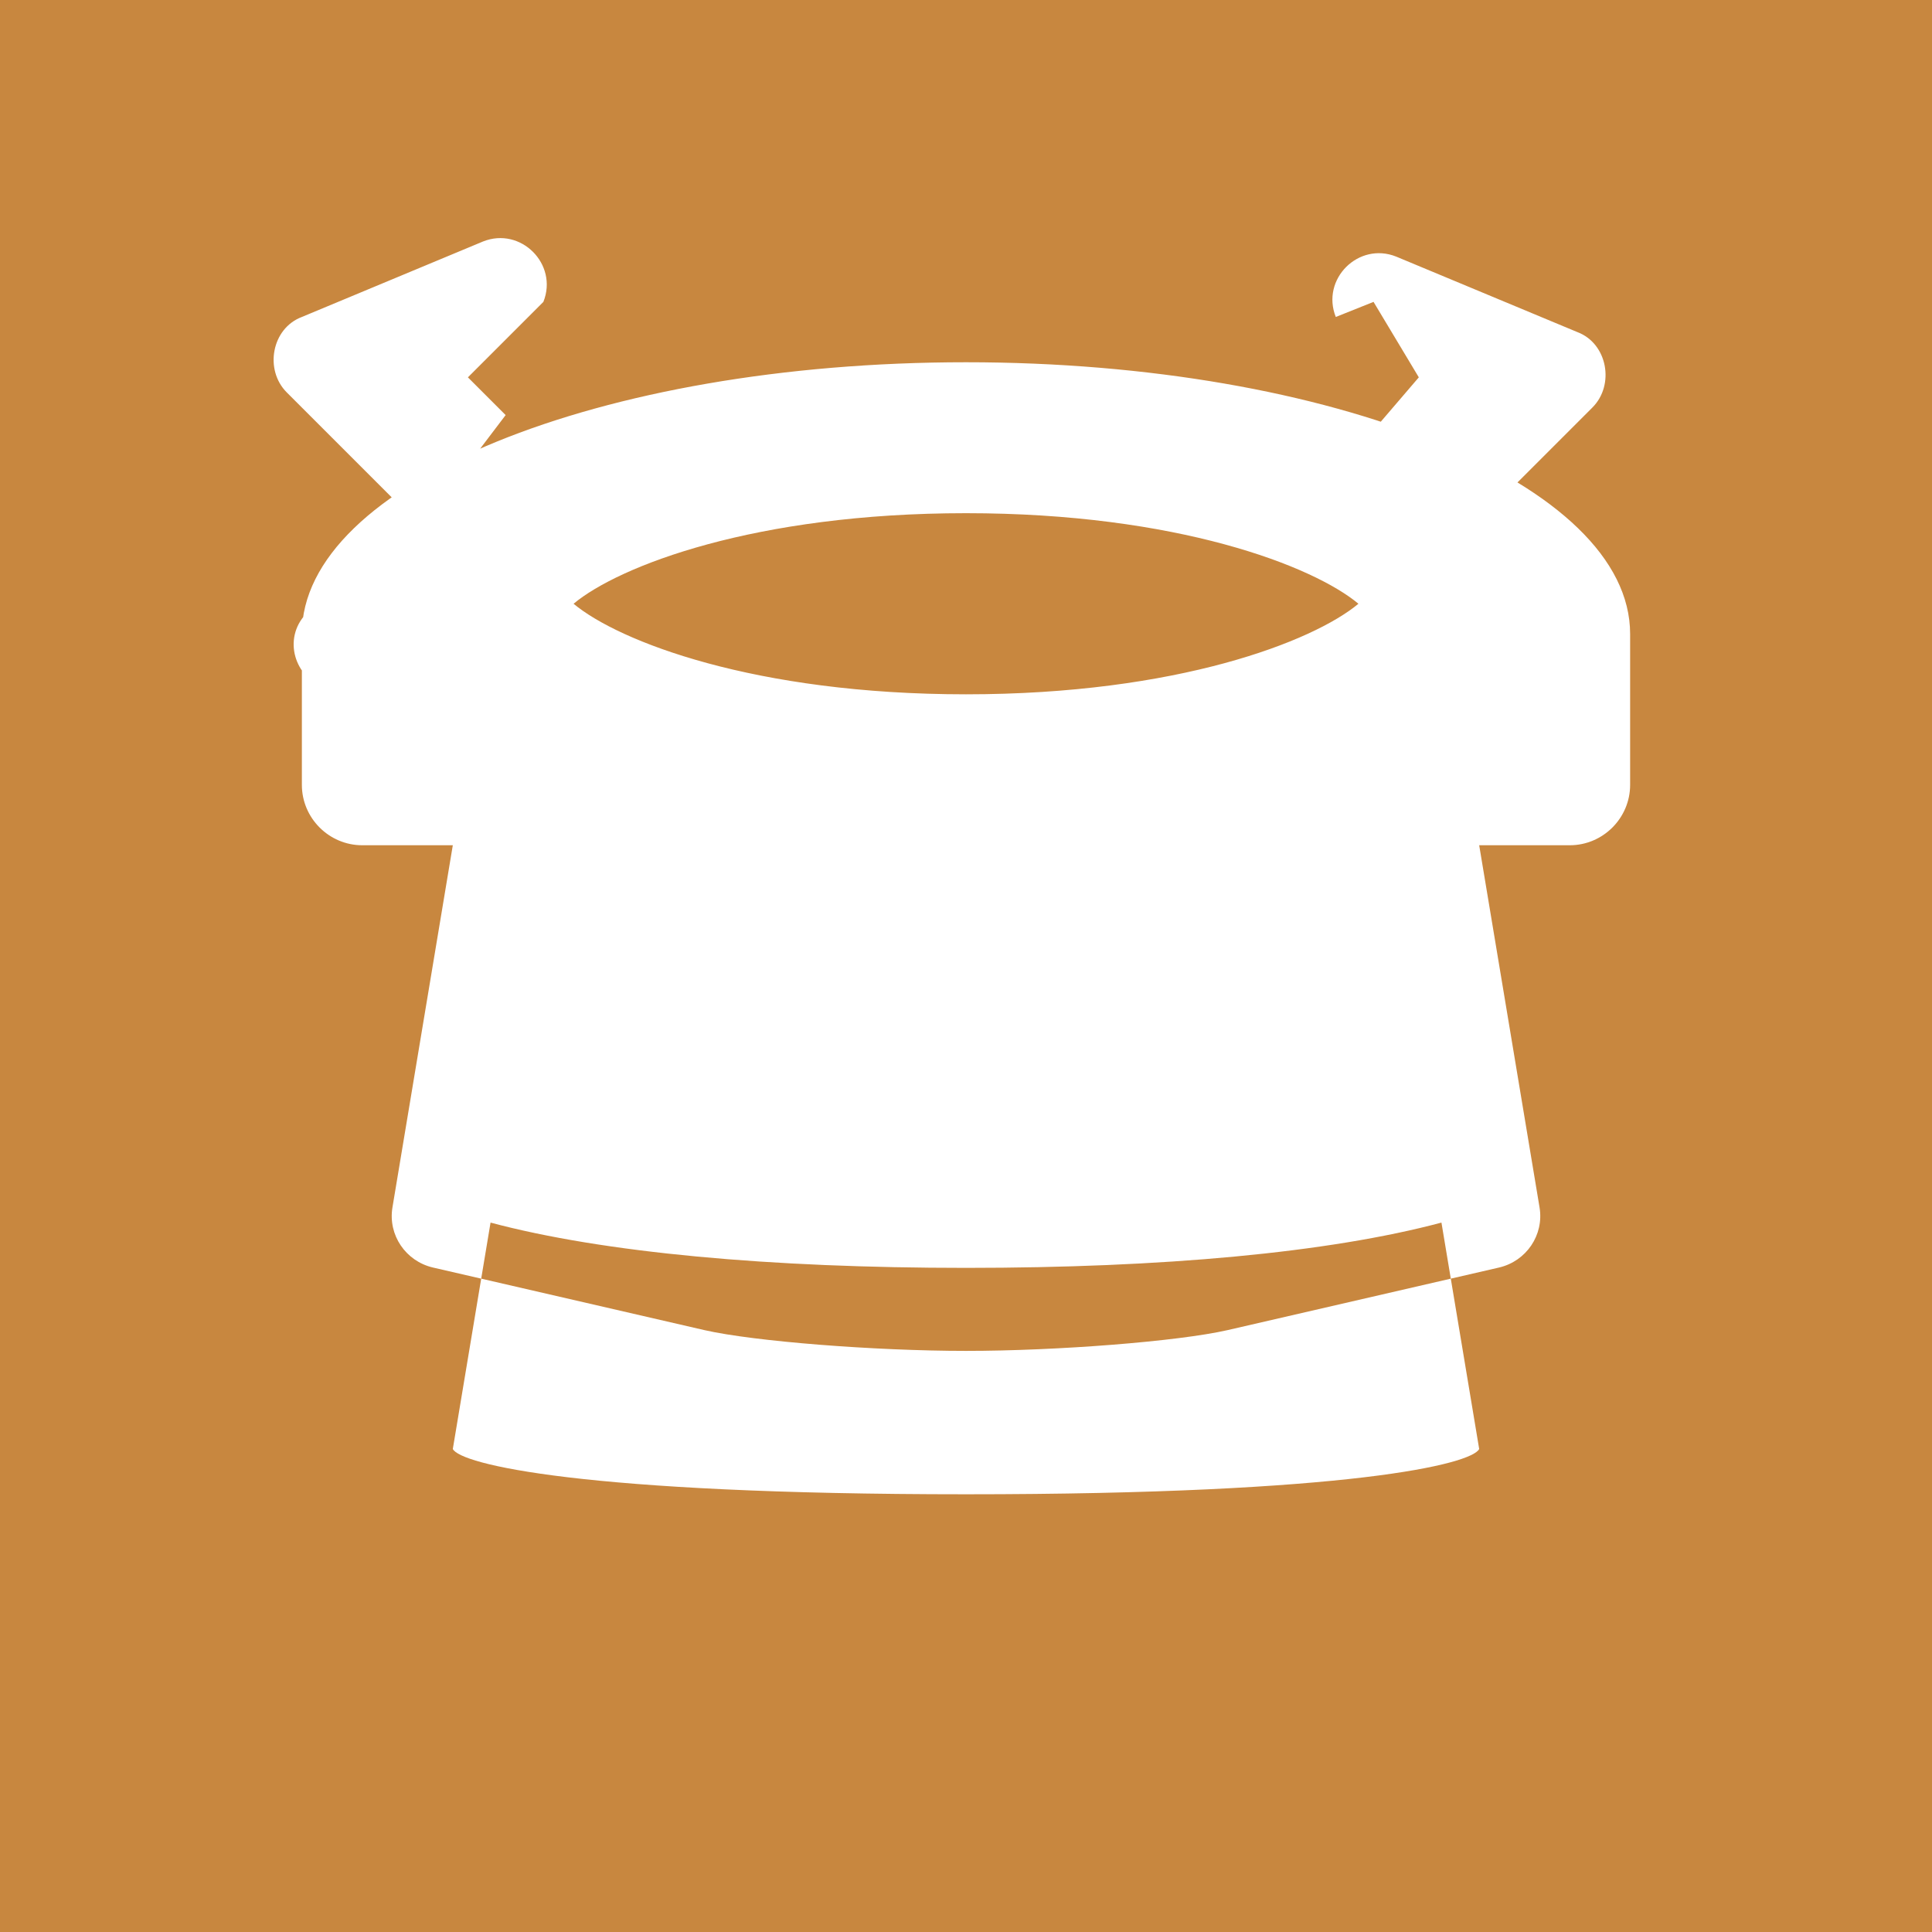
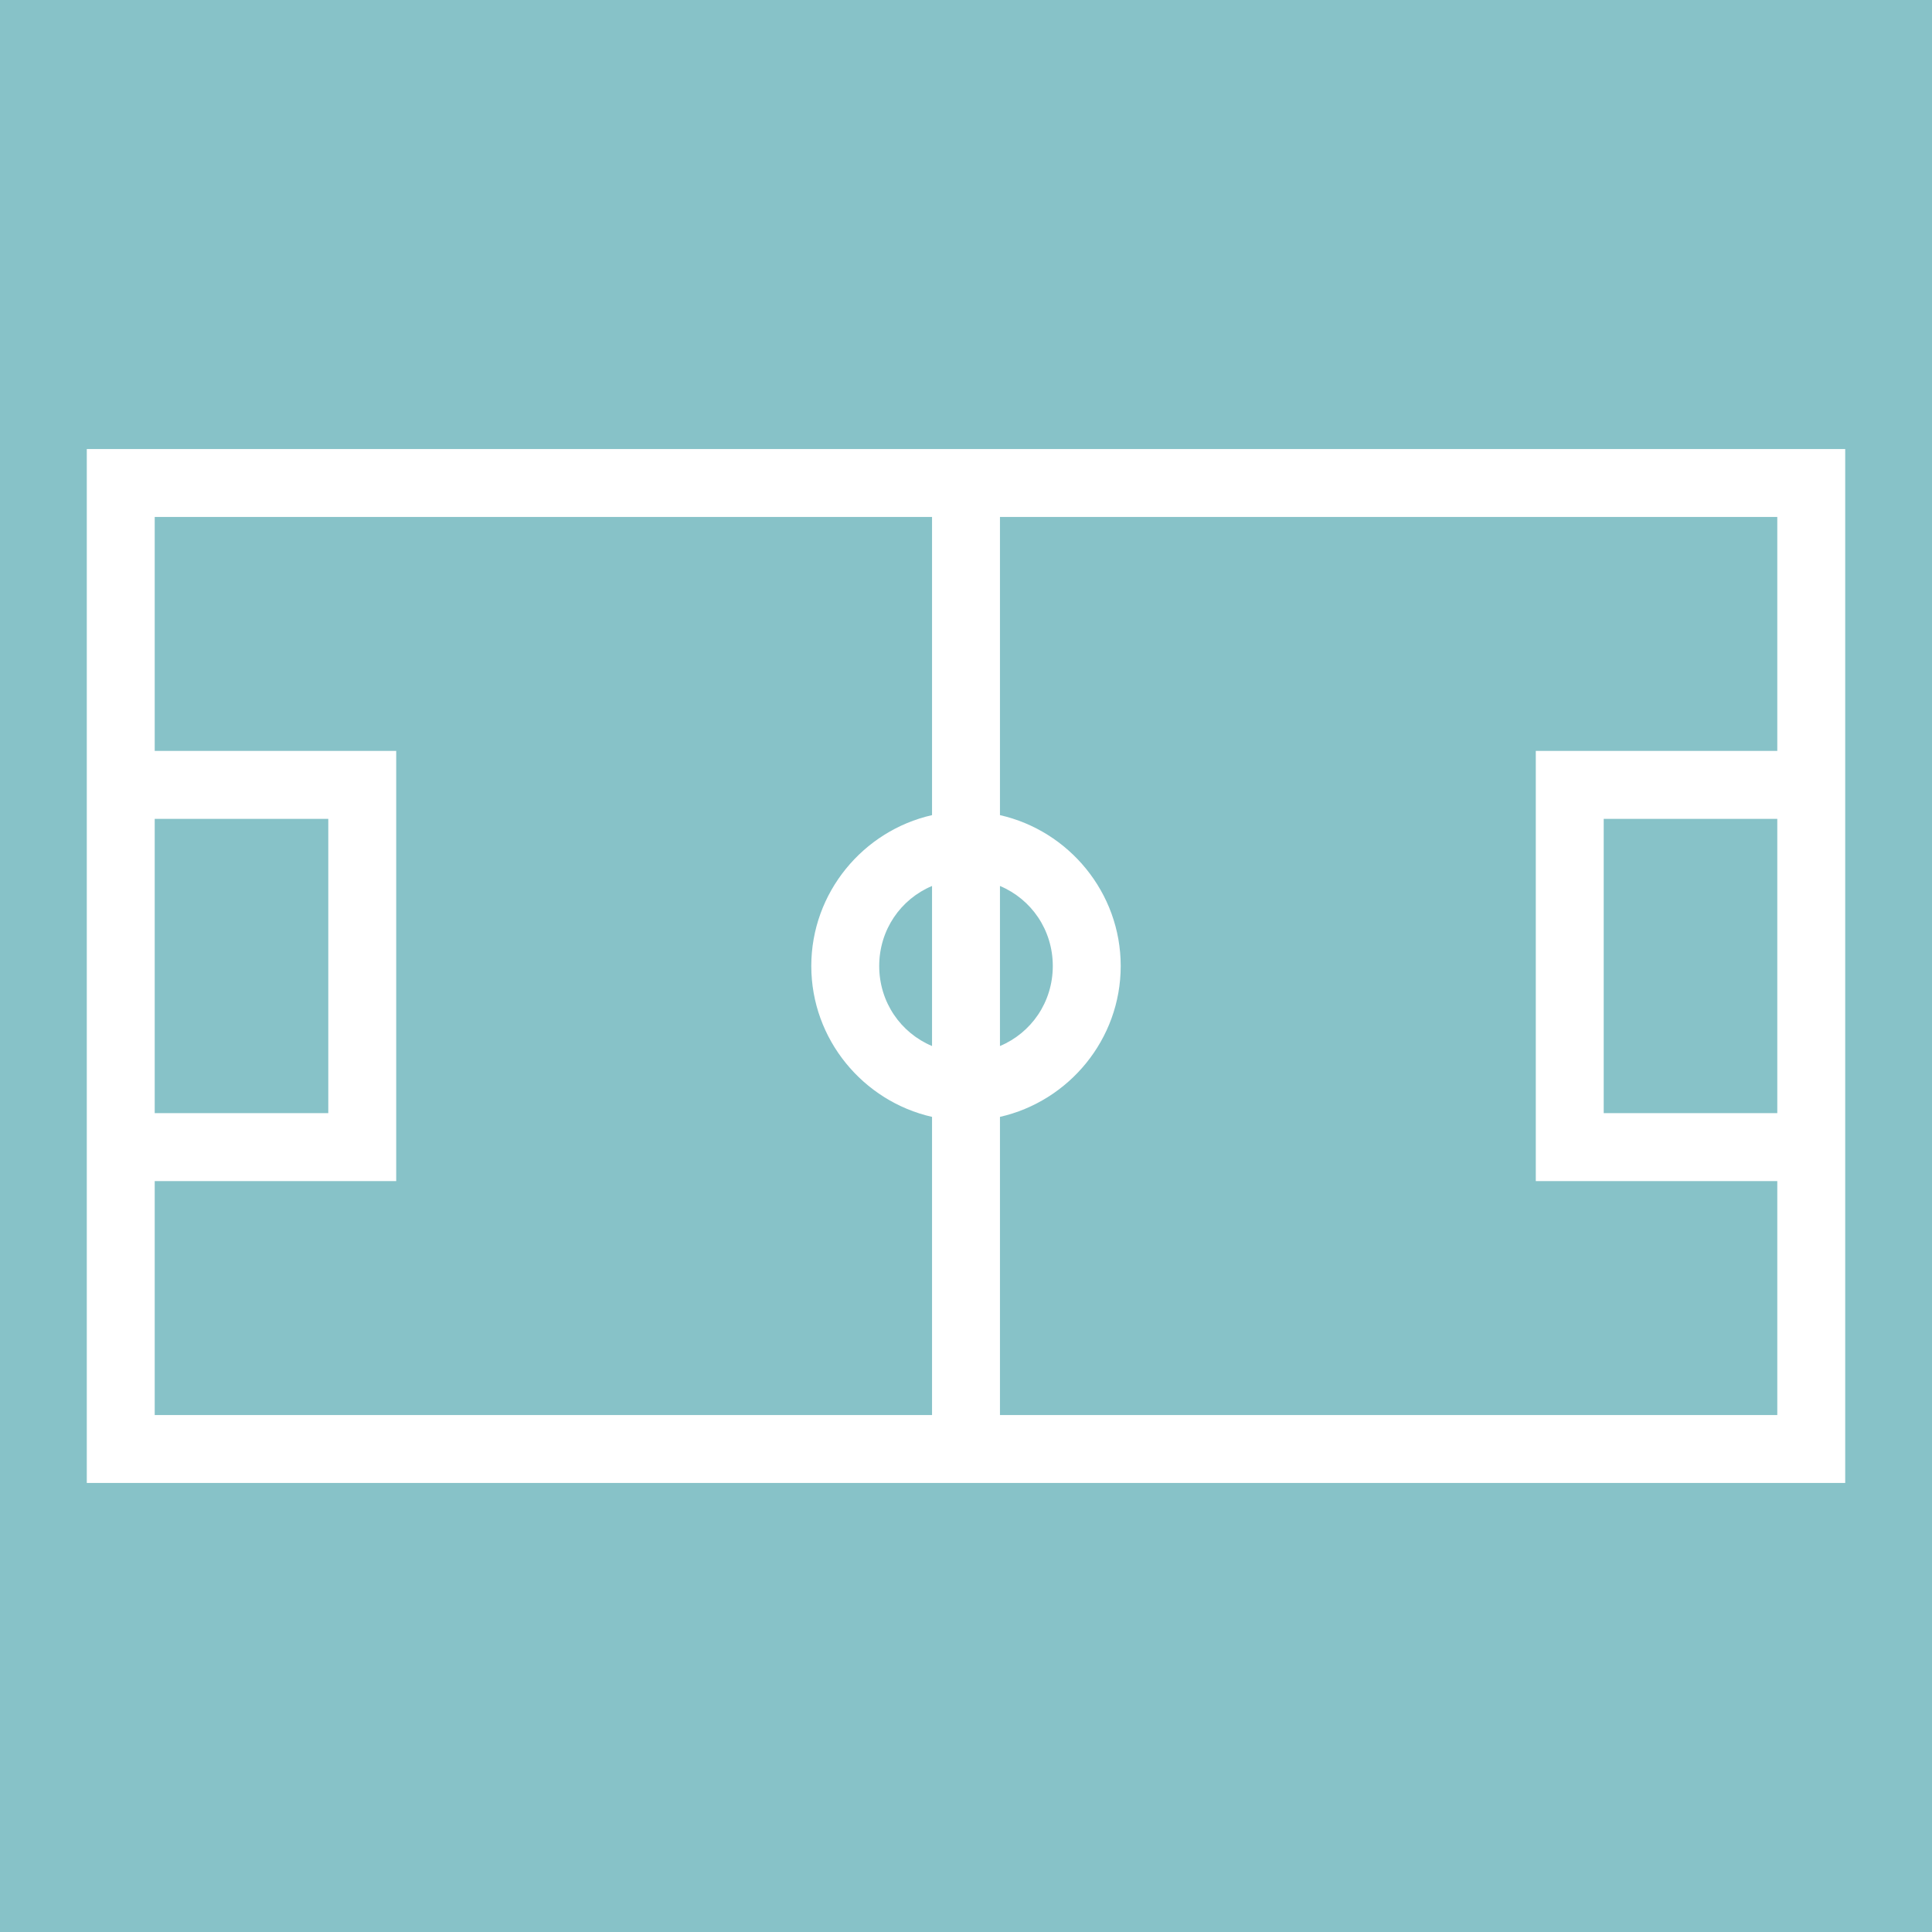
<svg xmlns="http://www.w3.org/2000/svg" style="height: 128px; width: 128px;" viewBox="0 0 512 512">
-   <path d="M0 0h512v512H0z" fill="#c8873f" fill-opacity="1" />
+   <path d="M0 0h512v512H0z" fill="#87c2c8" fill-opacity="1" />
  <g class="" style="" transform="translate(0,0)">
-     <path d="M256 96c-97.2 0-176 32.2-176 72v40c0 8.8 7.2 16 16 16h24l-16 96c-1.2 7.3 3.5 14.2 10.7 15.9l72 16.6c13.2 3 45.2 5.5 69.3 5.5s56.1-2.5 69.3-5.5l72-16.6c7.2-1.7 11.9-8.6 10.7-15.9l-16-96h24c8.8 0 16-7.2 16-16v-40c0-39.8-78.8-72-176-72zm-104 64c12-10 48-24 104-24s92 14 104 24c-12 10-48 24-104 24s-92-14-104-24zm-32 224l10-60c30 8 74 12 126 12s96-4 126-12l10 60c-2 4-34 12-136 12s-134-8-136-12zm24-304c4-10-6-20-16-16l-48 20c-8 3-10 14-4 20l28 28-24 32c-5 7-1 17 8 19l36 8 6-28-18-24 22-29-14-14-12 20zm220 0l12 20-12 14 22 29-18 24 6 28 36-8c9-2 13-12 8-19l-24-32 28-28c6-6 4-17-4-20l-48-20c-10-4-20 6-16 16z" fill="#ffffff" fill-opacity="1" />
+     <path d="M23 119v274h466V119H23zm18 18h206v79.016c-18.25 4.135-32 20.537-32 39.984 0 19.447 13.75 35.85 32 39.984V375H41v-62h64V199H41v-62zm224 0h206v62h-64v114h64v62H265v-79.016c18.25-4.135 32-20.537 32-39.984 0-19.447-13.75-35.85-32-39.984V137zM41 217h46v78H41v-78zm384 0h46v78h-46v-78zm-178 17.793v42.414c-8.27-3.467-14-11.6-14-21.207 0-9.606 5.73-17.74 14-21.207zm18 0c8.27 3.467 14 11.6 14 21.207 0 9.606-5.73 17.74-14 21.207v-42.414z" fill="#ffffff" fill-opacity="1" />
  </g>
</svg>
